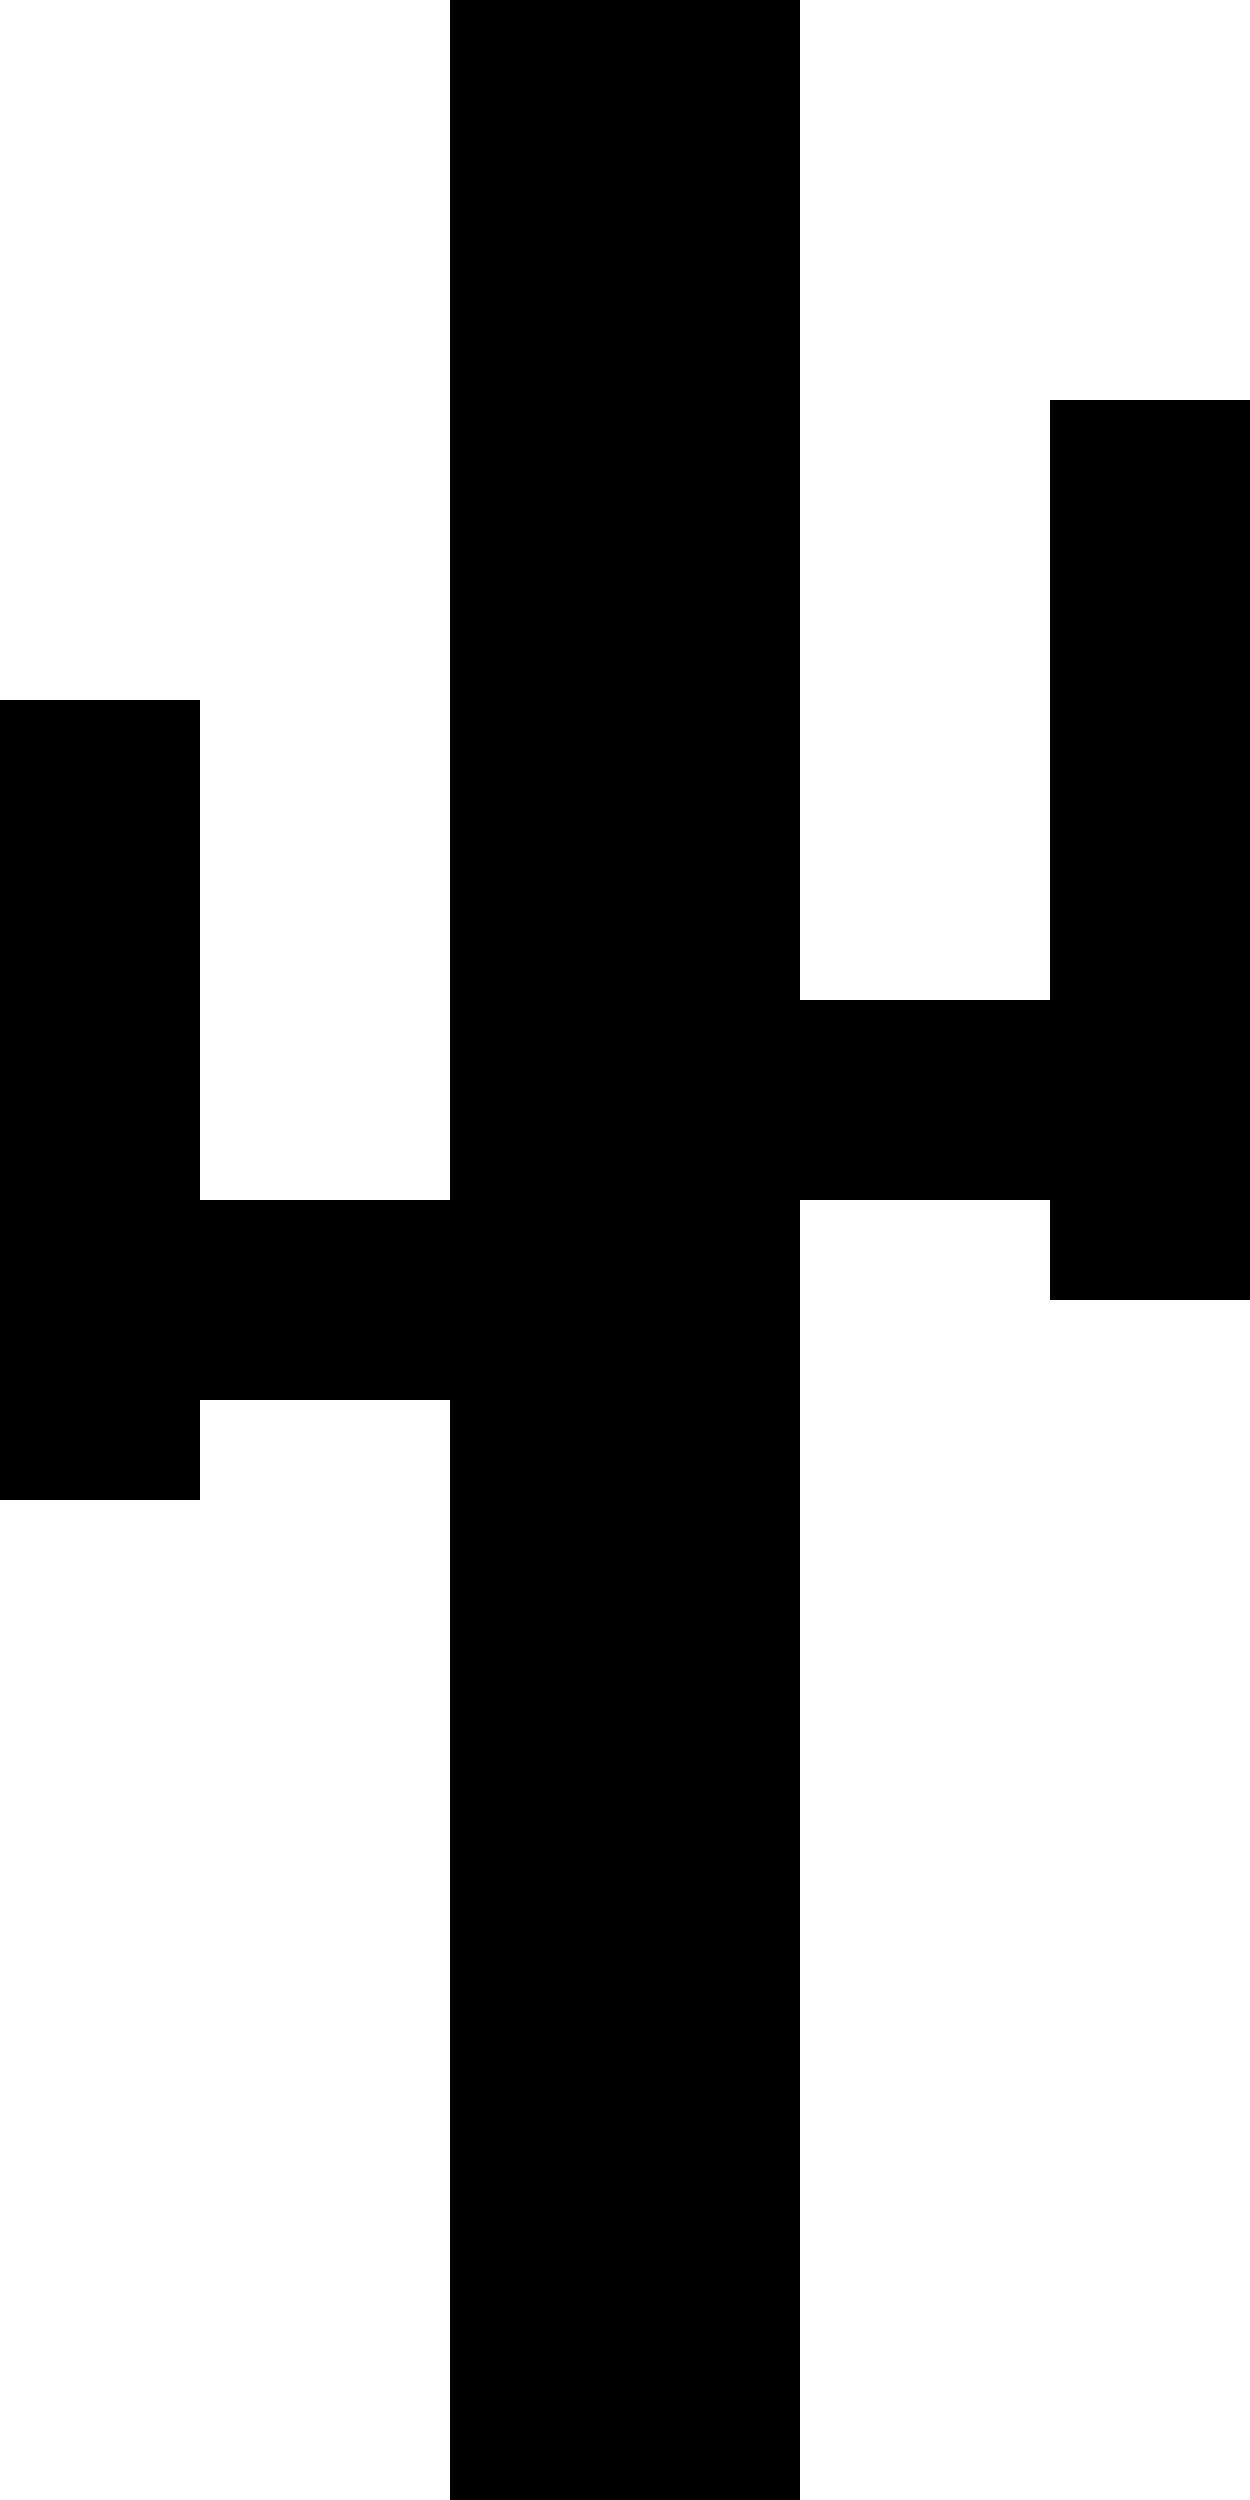
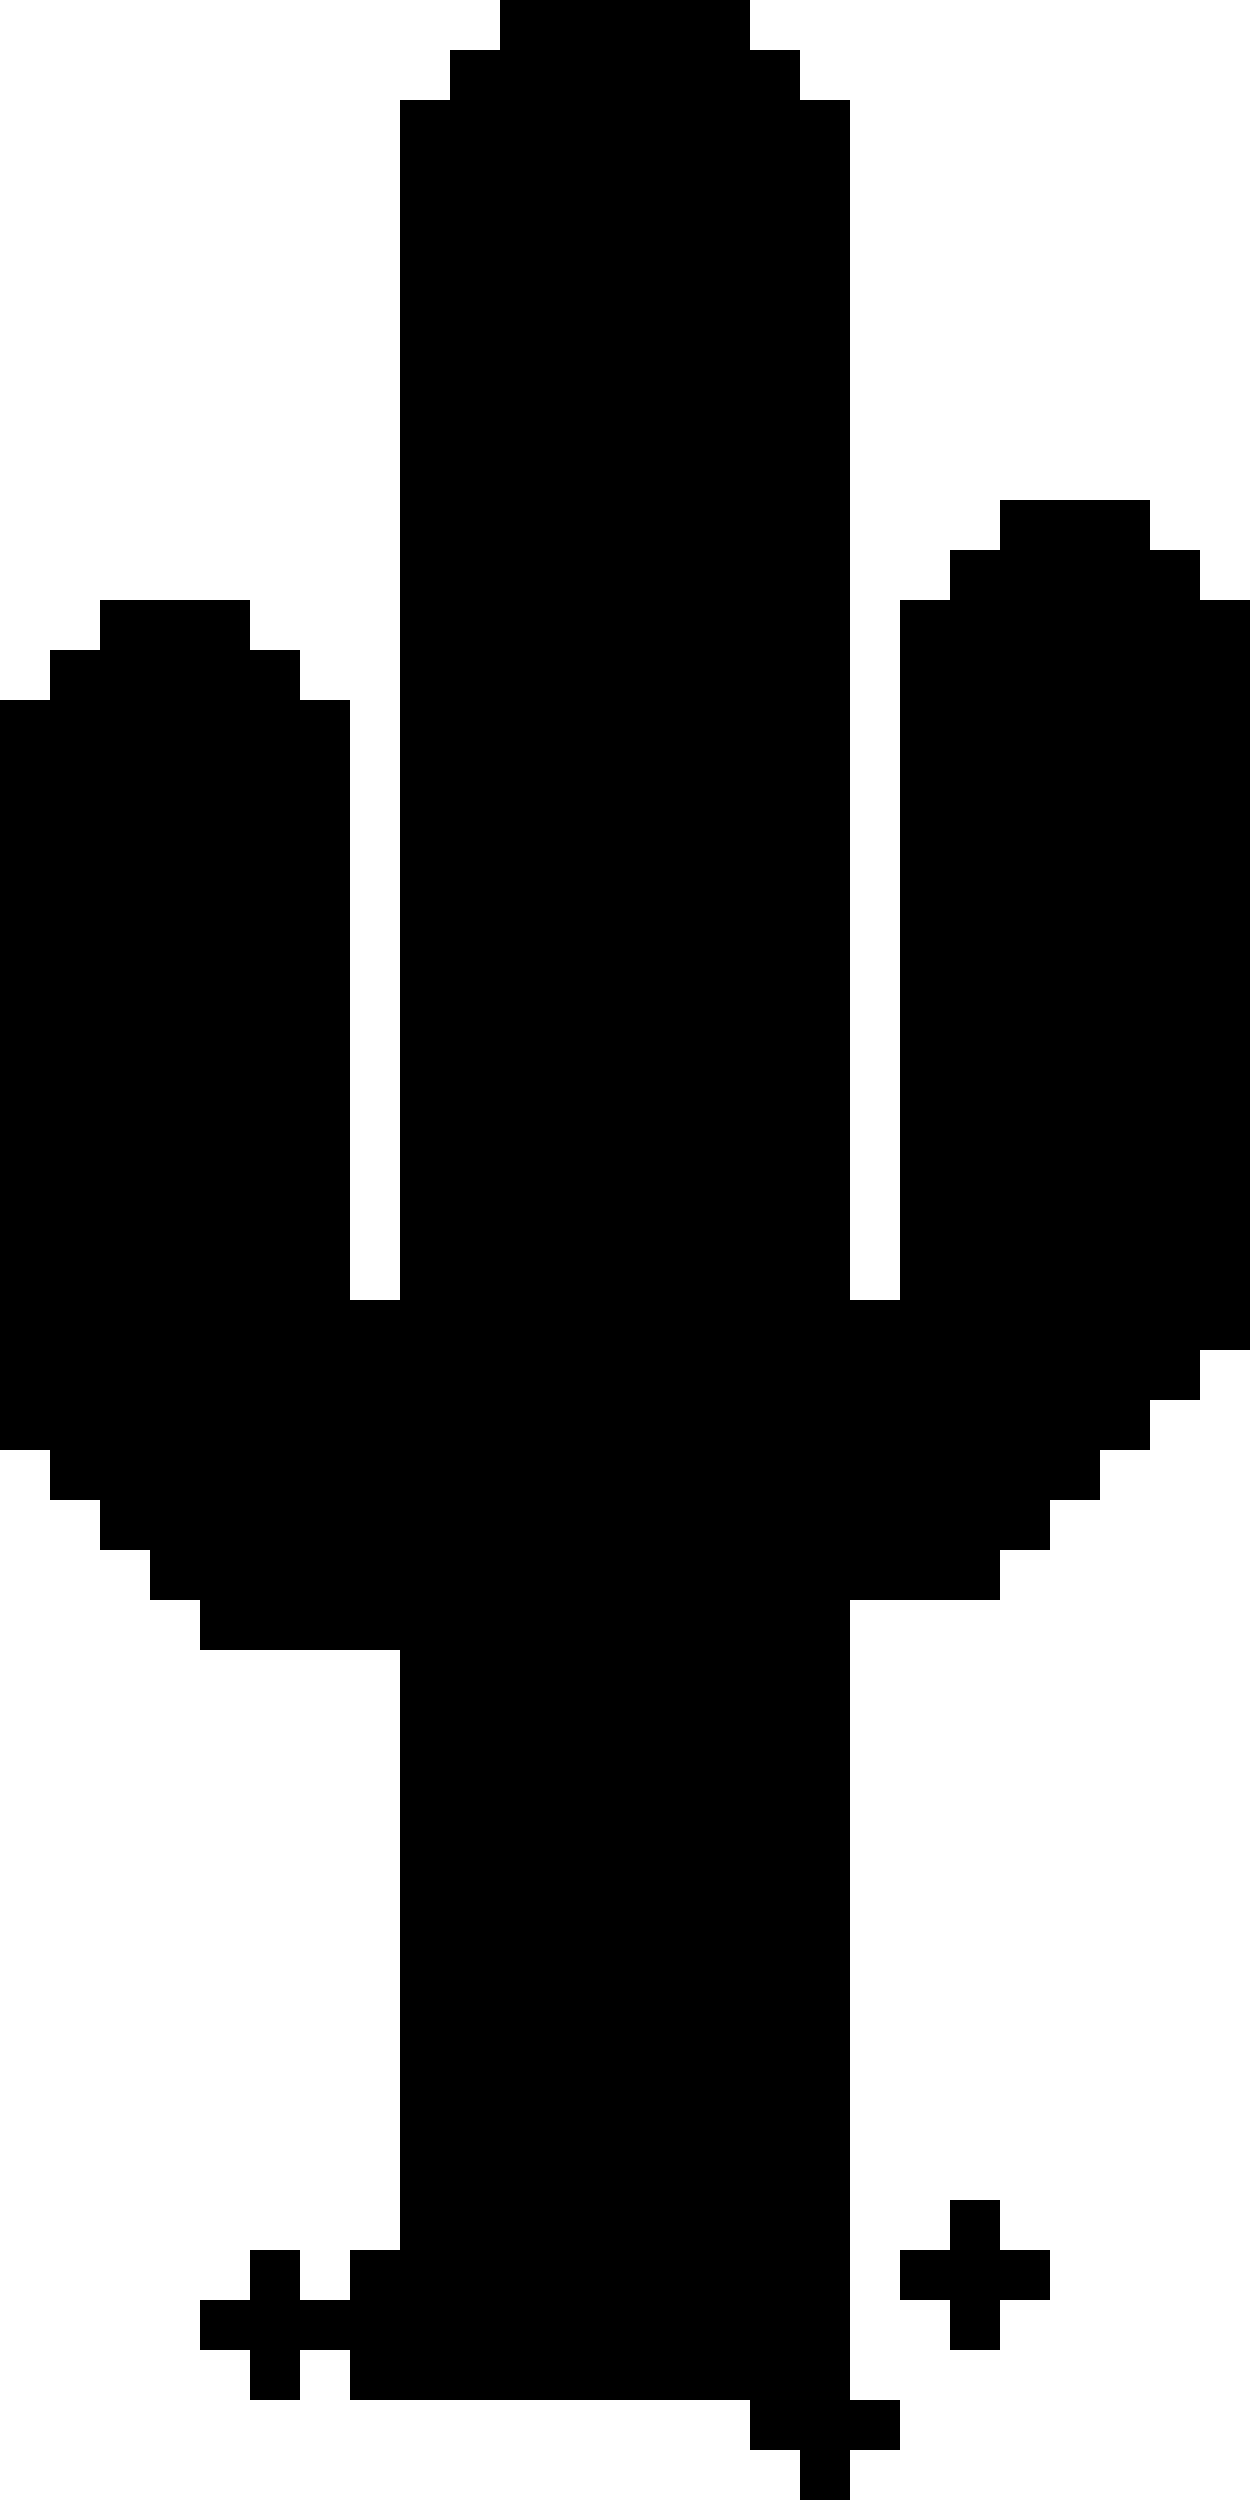
<svg xmlns="http://www.w3.org/2000/svg" viewBox="0 0 25 50" fill="currentColor" shape-rendering="crispEdges">
-   <rect x="9" y="0" width="7" height="50" />
-   <rect x="0" y="14" width="4" height="16" />
-   <rect x="3" y="24" width="7" height="4" />
-   <rect x="21" y="8" width="4" height="18" />
-   <rect x="15" y="20" width="7" height="4" />
+   <rect x="10" y="0" width="5" height="48" />
+   <rect x="9" y="1" width="1" height="47" />
+   <rect x="15" y="1" width="1" height="48" />
+   <rect x="8" y="2" width="1" height="46" />
+   <rect x="16" y="2" width="1" height="48" />
+   <rect x="20" y="10" width="3" height="19" />
+   <rect x="19" y="11" width="1" height="21" />
+   <rect x="23" y="11" width="1" height="17" />
+   <rect x="2" y="12" width="3" height="19" />
+   <rect x="18" y="12" width="1" height="20" />
+   <rect x="24" y="12" width="1" height="15" />
+   <rect x="1" y="13" width="1" height="17" />
+   <rect x="5" y="13" width="1" height="20" />
+   <rect x="0" y="14" width="1" height="15" />
+   <rect x="6" y="14" width="1" height="19" />
+   <rect x="7" y="26" width="1" height="7" />
+   <rect x="17" y="26" width="1" height="6" />
+   <rect x="20" y="29" width="2" height="1" />
+   <rect x="20" y="30" width="1" height="1" />
+   <rect x="3" y="31" width="2" height="1" />
+   <rect x="4" y="32" width="1" height="1" />
+   <rect x="19" y="44" width="1" height="3" />
+   <rect x="5" y="45" width="1" height="3" />
+   <rect x="7" y="45" width="1" height="3" />
+   <rect x="18" y="45" width="1" height="1" />
+   <rect x="20" y="45" width="1" height="1" />
+   <rect x="4" y="46" width="1" height="1" />
+   <rect x="6" y="46" width="1" height="1" />
+   <rect x="17" y="48" width="1" height="1" />
</svg>
